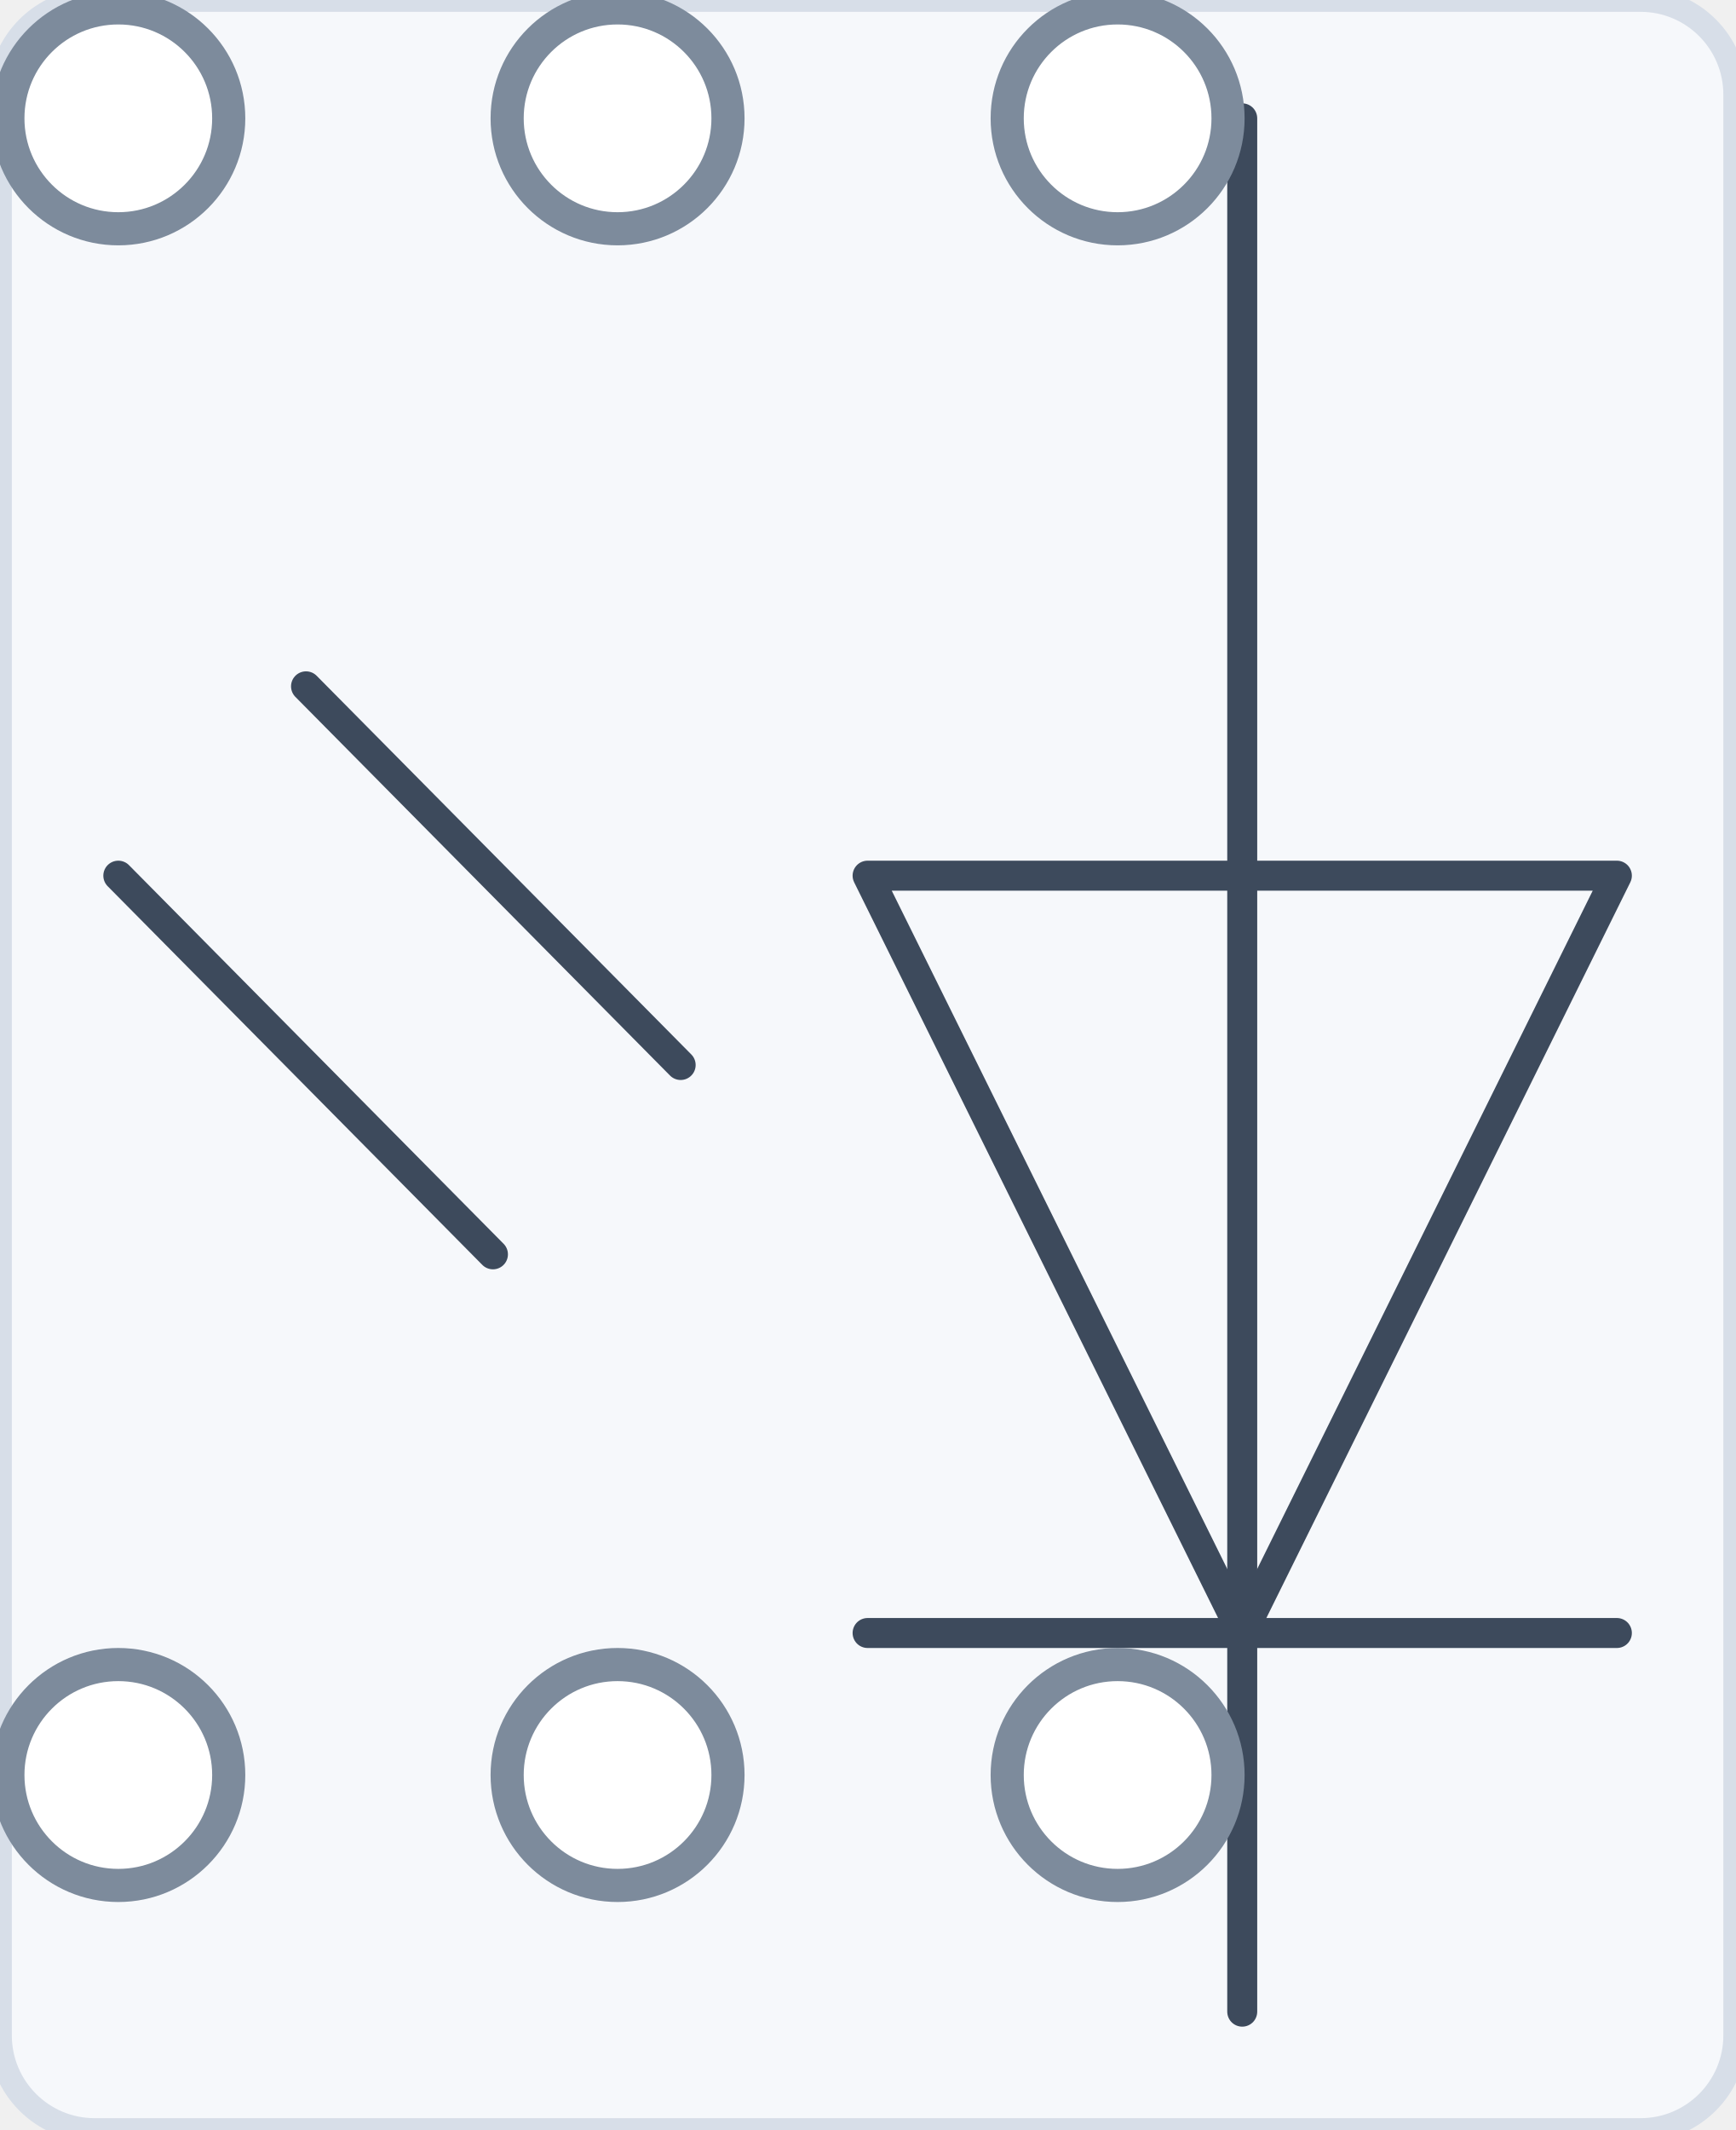
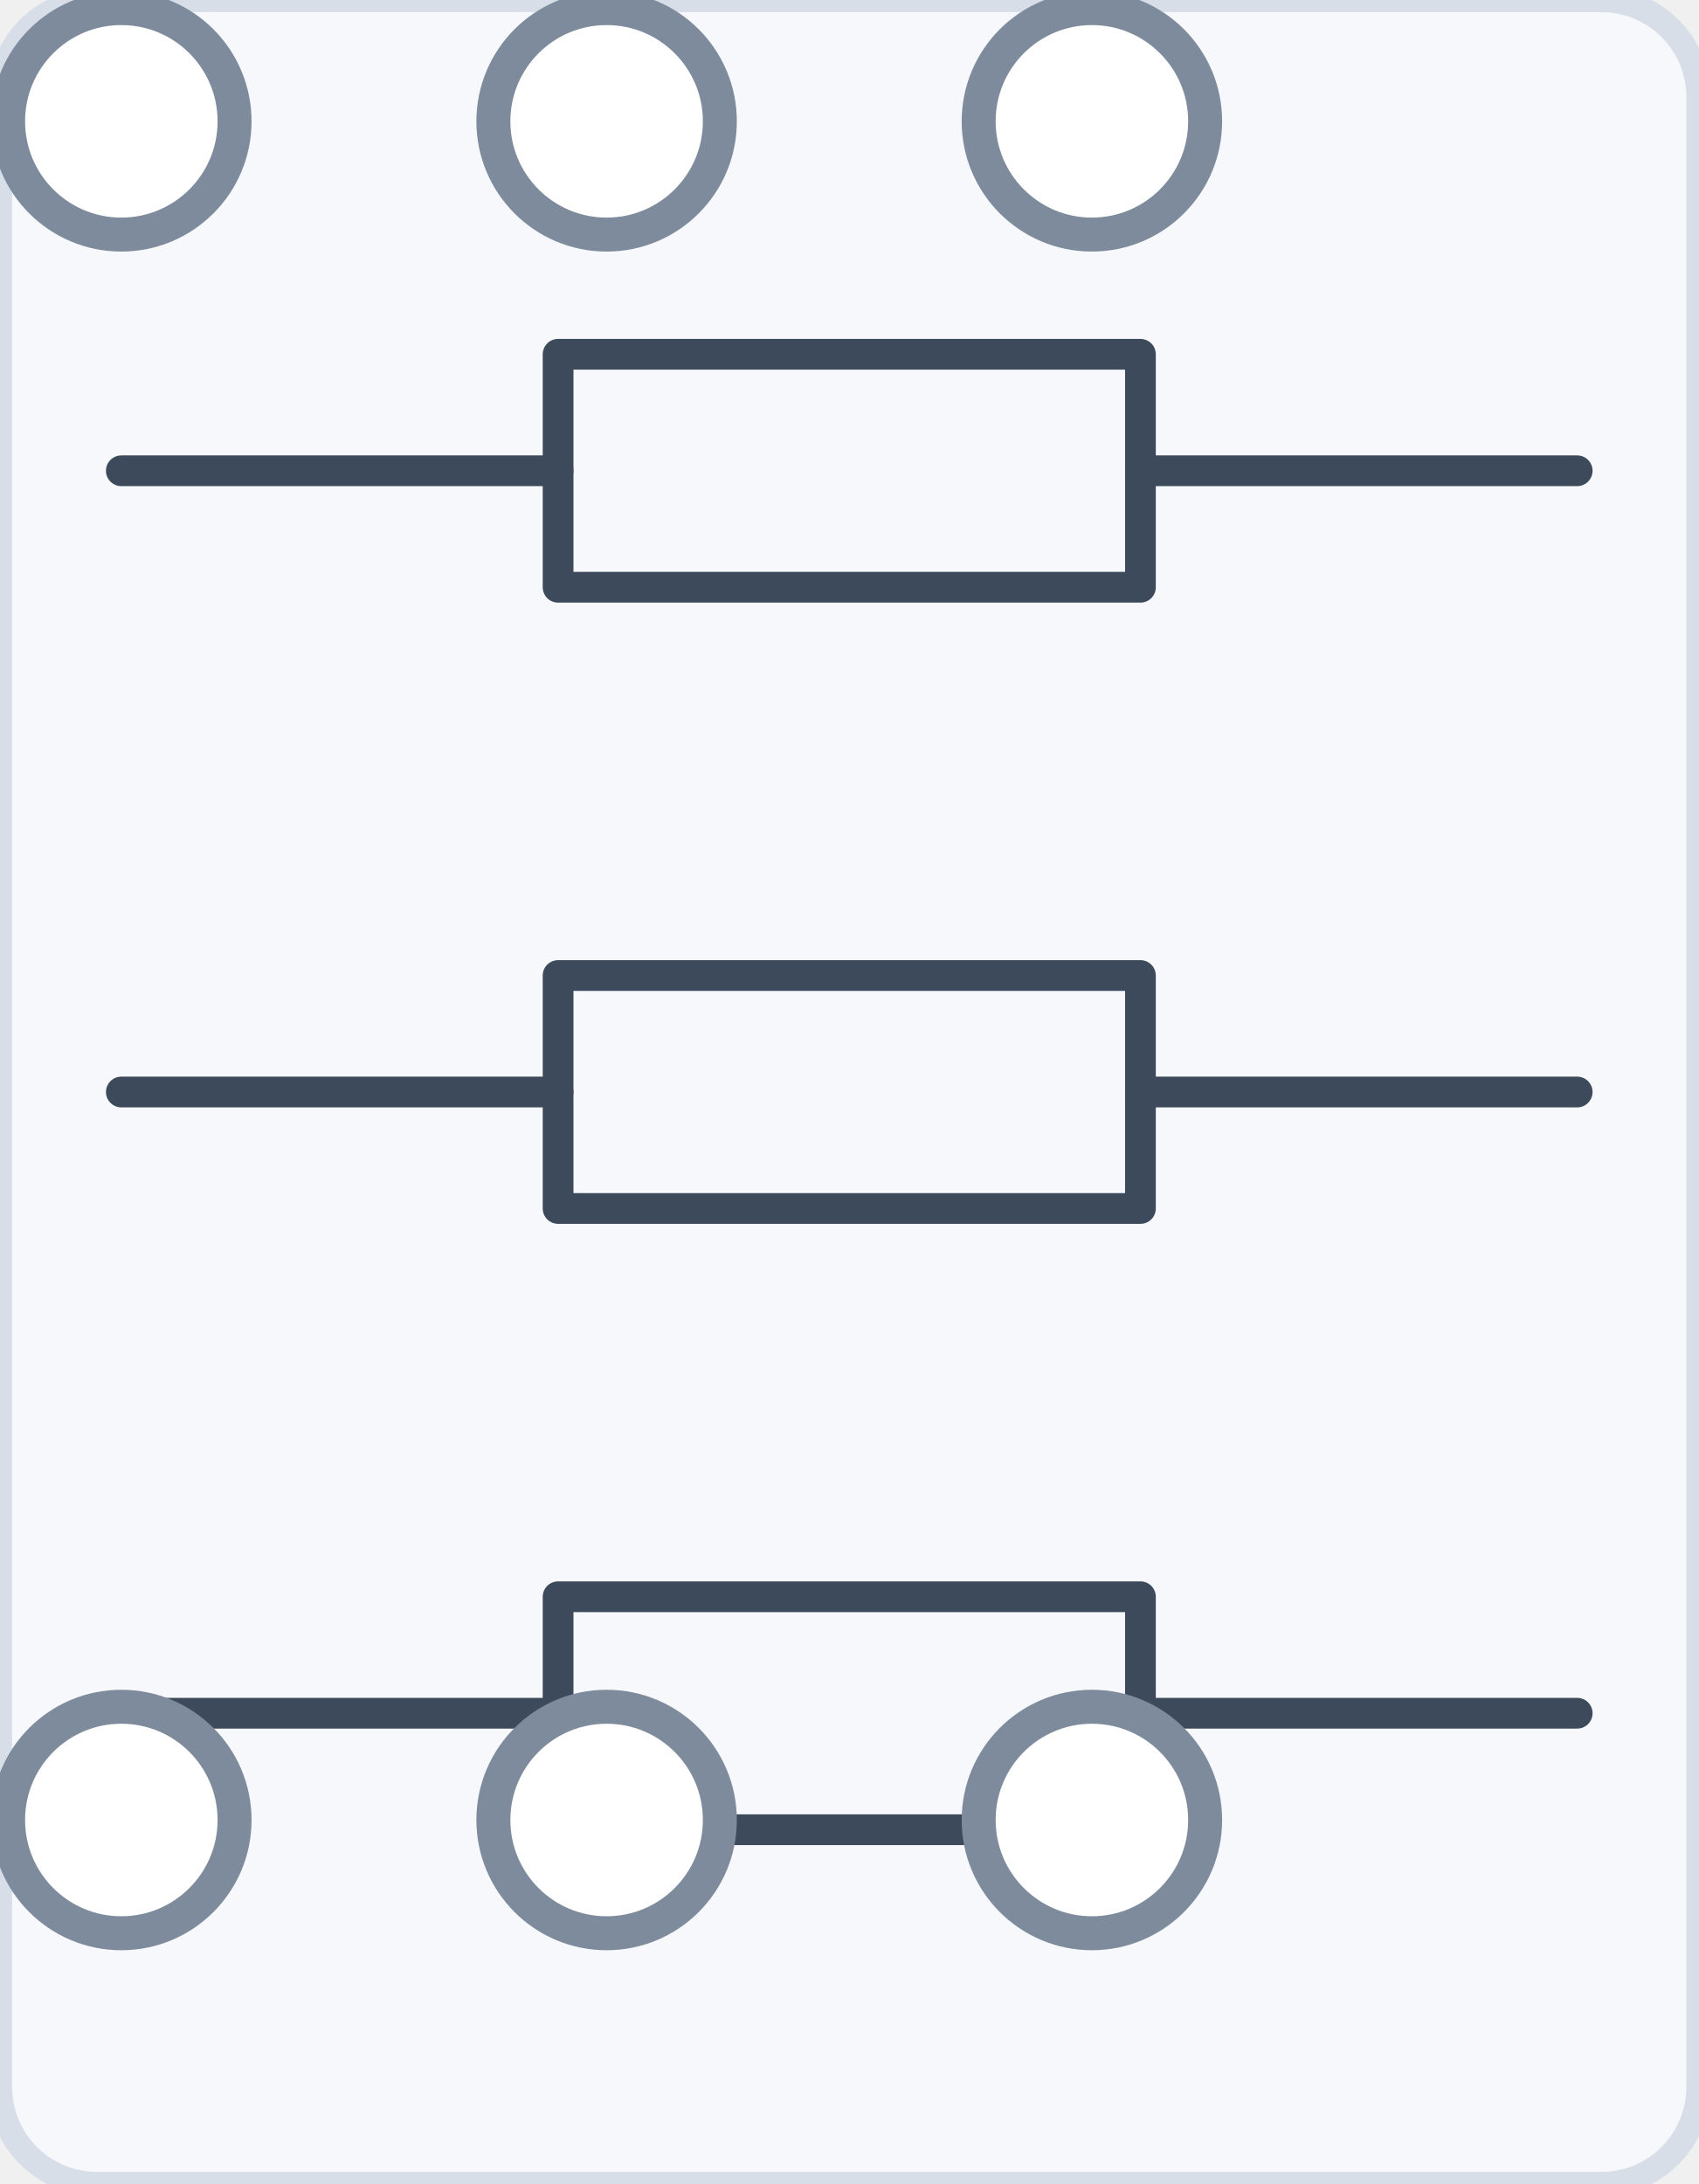
- <svg xmlns="http://www.w3.org/2000/svg" width="66" height="81" viewBox="-1.5 -1.5 22 27" role="img">
-   <rect x="-1.5" y="-1.5" width="22" height="27" rx="1.2" fill="#f6f8fb" stroke="#d7dee8" stroke-width="0.3" />
-   <path d="M14.25 0L14.25 24" stroke="#3d4a5c" stroke-width="0.38" fill="none" stroke-linecap="round" stroke-linejoin="round" />
-   <path d="M2.38 7.2L7.13 12" stroke="#3d4a5c" stroke-width="0.38" fill="none" stroke-linecap="round" stroke-linejoin="round" />
-   <path d="M0 9.6L4.75 14.4" stroke="#3d4a5c" stroke-width="0.38" fill="none" stroke-linecap="round" stroke-linejoin="round" />
-   <path d="M9.5 19.2L19 19.2" stroke="#3d4a5c" stroke-width="0.38" fill="none" stroke-linecap="round" stroke-linejoin="round" />
-   <path d="M9.5 9.6L19 9.6L14.25 19.2Z" stroke="#3d4a5c" stroke-width="0.38" fill="none" stroke-linecap="round" stroke-linejoin="round" />
+ <svg xmlns="http://www.w3.org/2000/svg" width="63" height="81" viewBox="-1.5 -1.5 21 27" role="img">
+   <rect x="-1.5" y="-1.5" width="21" height="27" rx="1.2" fill="#f6f8fb" stroke="#d7dee8" stroke-width="0.3" />
+   <path d="M0 4.32L5.4 4.32" stroke="#3d4a5c" stroke-width="0.38" fill="none" stroke-linecap="round" stroke-linejoin="round" />
+   <path d="M5.4 2.88H12.6V5.76H5.4Z" stroke="#3d4a5c" stroke-width="0.38" fill="none" stroke-linecap="round" stroke-linejoin="round" />
+   <path d="M12.6 4.32L18 4.32" stroke="#3d4a5c" stroke-width="0.38" fill="none" stroke-linecap="round" stroke-linejoin="round" />
+   <path d="M0 12L5.4 12" stroke="#3d4a5c" stroke-width="0.38" fill="none" stroke-linecap="round" stroke-linejoin="round" />
+   <path d="M5.4 10.56H12.6V13.44H5.4Z" stroke="#3d4a5c" stroke-width="0.38" fill="none" stroke-linecap="round" stroke-linejoin="round" />
+   <path d="M12.6 12L18 12" stroke="#3d4a5c" stroke-width="0.38" fill="none" stroke-linecap="round" stroke-linejoin="round" />
+   <path d="M0 19.68L5.4 19.68" stroke="#3d4a5c" stroke-width="0.38" fill="none" stroke-linecap="round" stroke-linejoin="round" />
+   <path d="M5.4 18.24H12.6V21.12H5.4Z" stroke="#3d4a5c" stroke-width="0.38" fill="none" stroke-linecap="round" stroke-linejoin="round" />
+   <path d="M12.6 19.68L18 19.68" stroke="#3d4a5c" stroke-width="0.38" fill="none" stroke-linecap="round" stroke-linejoin="round" />
  <circle cx="0" cy="0" r="1.4" fill="#ffffff" stroke="#7d8b9c" stroke-width="0.42" />
  <circle cx="0" cy="21" r="1.4" fill="#ffffff" stroke="#7d8b9c" stroke-width="0.42" />
-   <circle cx="6.33" cy="0" r="1.4" fill="#ffffff" stroke="#7d8b9c" stroke-width="0.42" />
-   <circle cx="6.33" cy="21" r="1.4" fill="#ffffff" stroke="#7d8b9c" stroke-width="0.42" />
-   <circle cx="12.67" cy="0" r="1.4" fill="#ffffff" stroke="#7d8b9c" stroke-width="0.42" />
-   <circle cx="12.67" cy="21" r="1.4" fill="#ffffff" stroke="#7d8b9c" stroke-width="0.42" />
+   <circle cx="6" cy="0" r="1.4" fill="#ffffff" stroke="#7d8b9c" stroke-width="0.42" />
+   <circle cx="6" cy="21" r="1.4" fill="#ffffff" stroke="#7d8b9c" stroke-width="0.42" />
+   <circle cx="12" cy="0" r="1.4" fill="#ffffff" stroke="#7d8b9c" stroke-width="0.42" />
+   <circle cx="12" cy="21" r="1.4" fill="#ffffff" stroke="#7d8b9c" stroke-width="0.42" />
</svg>
